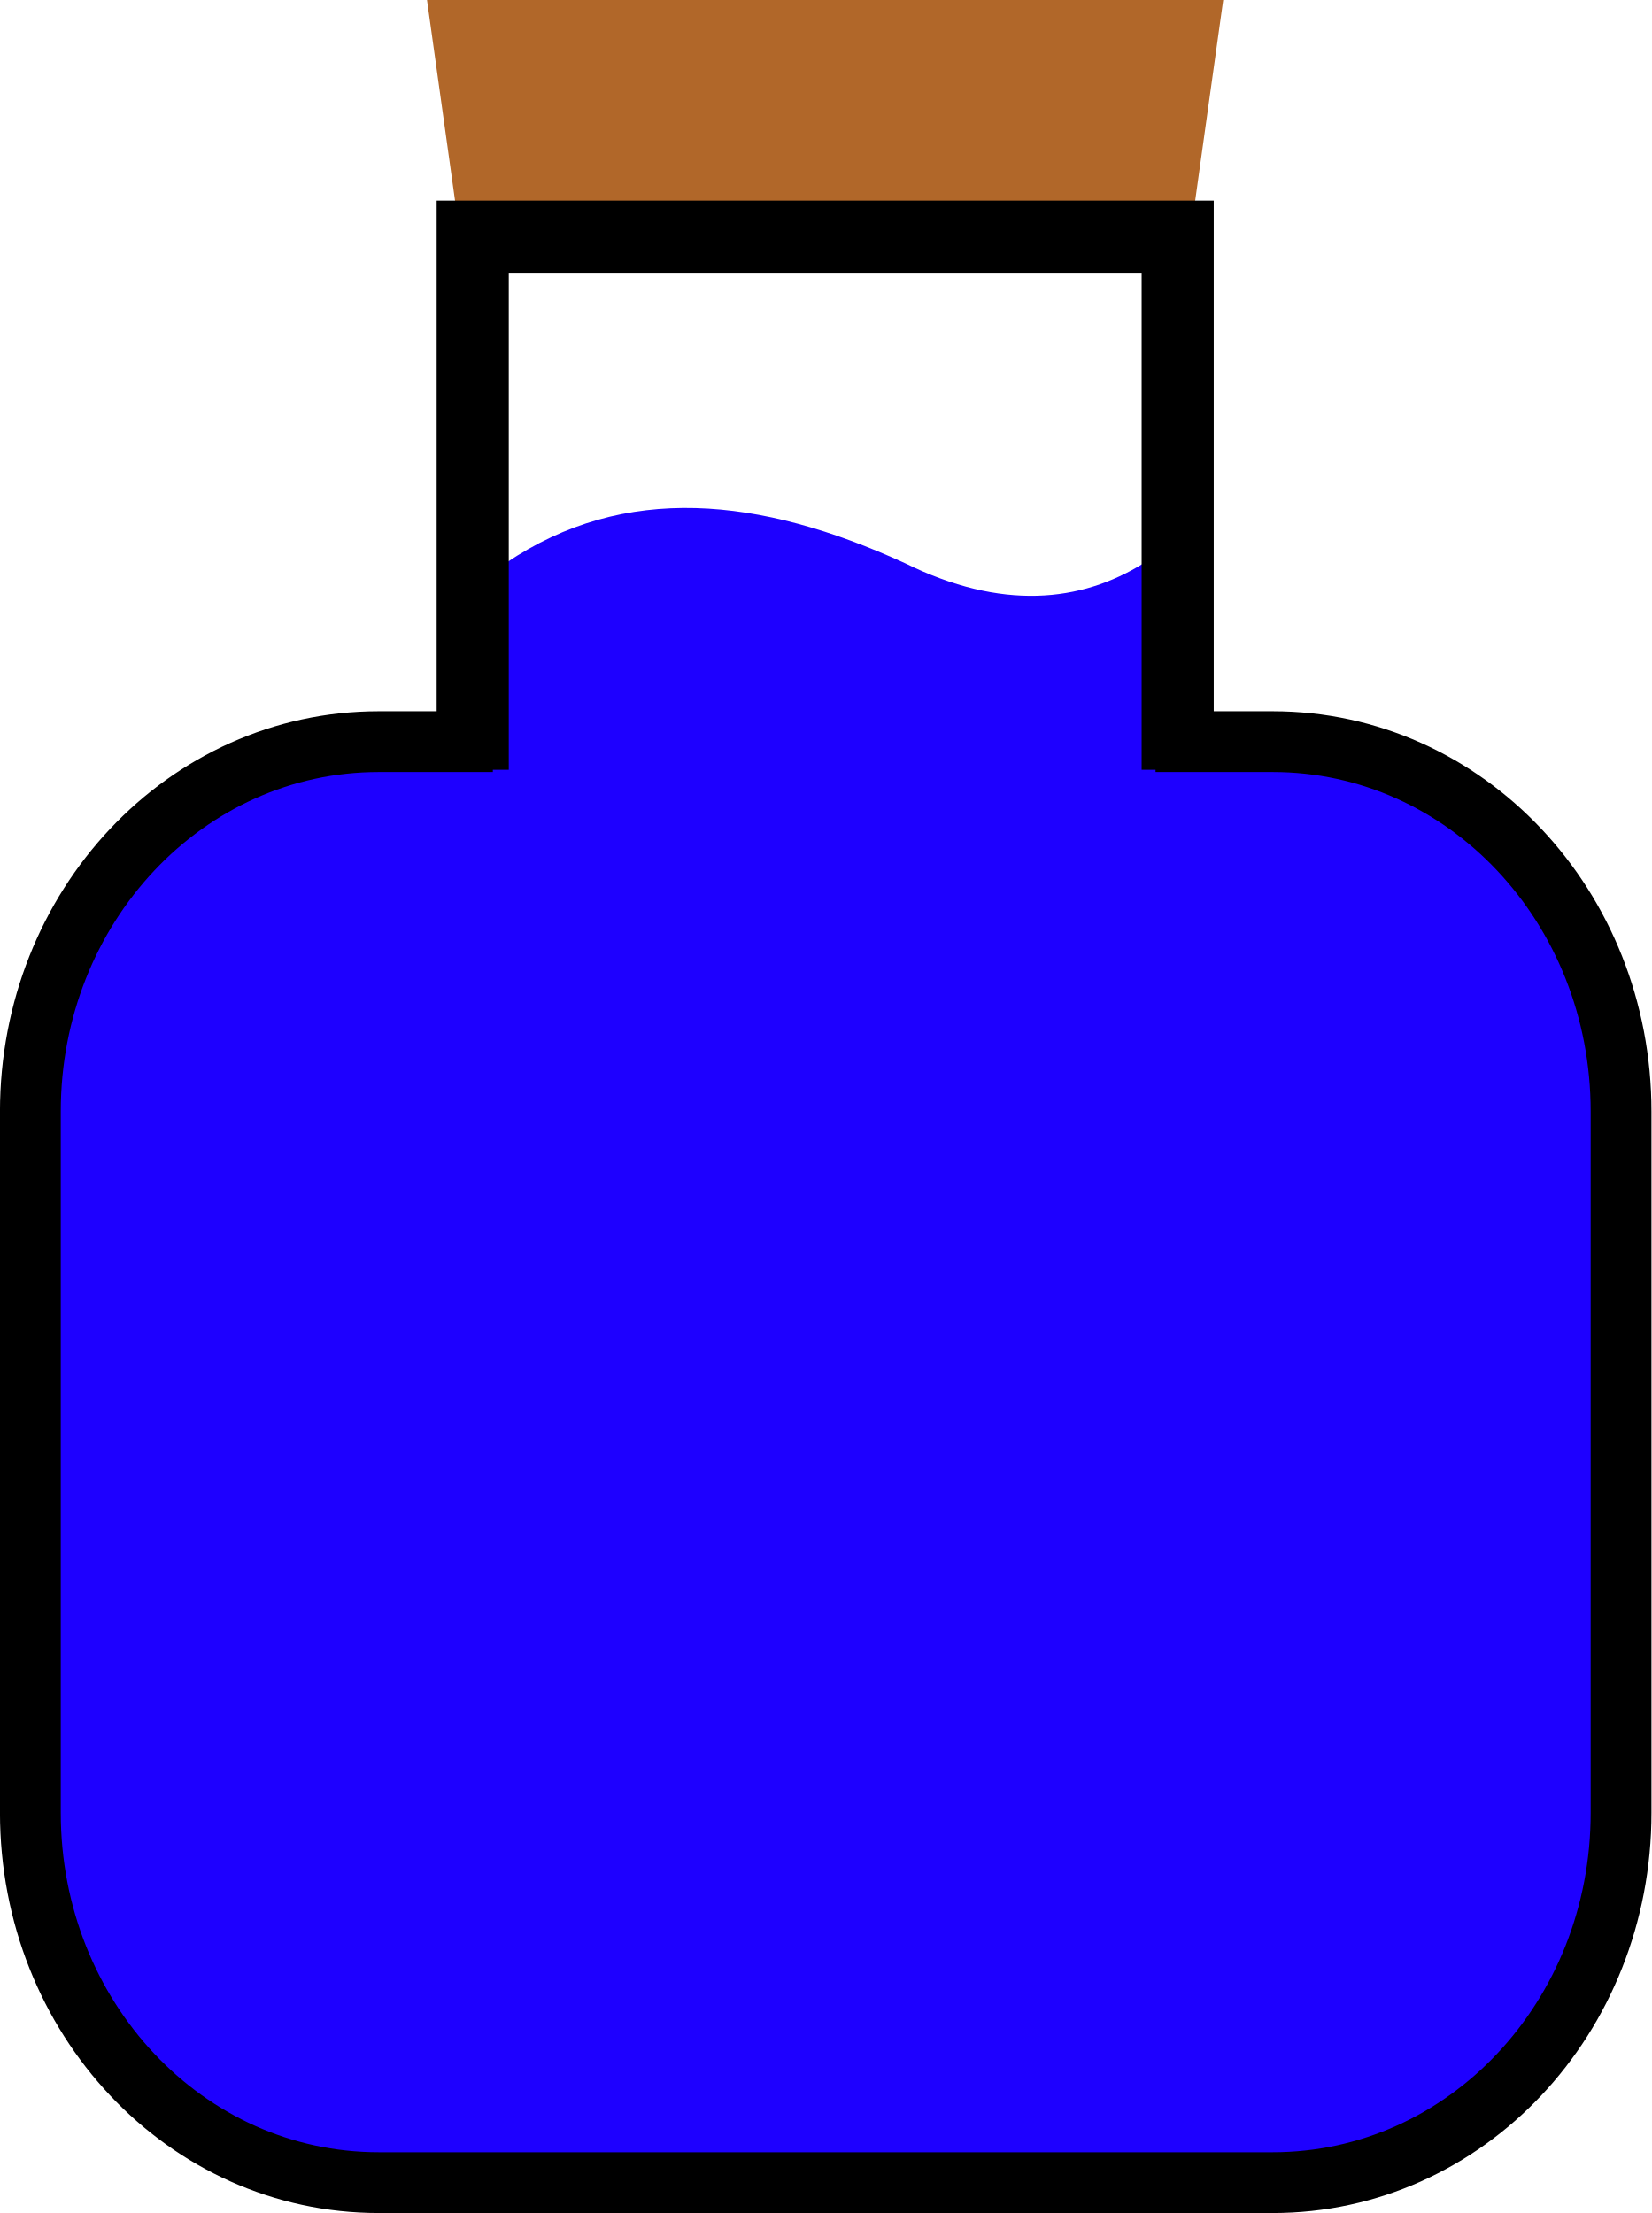
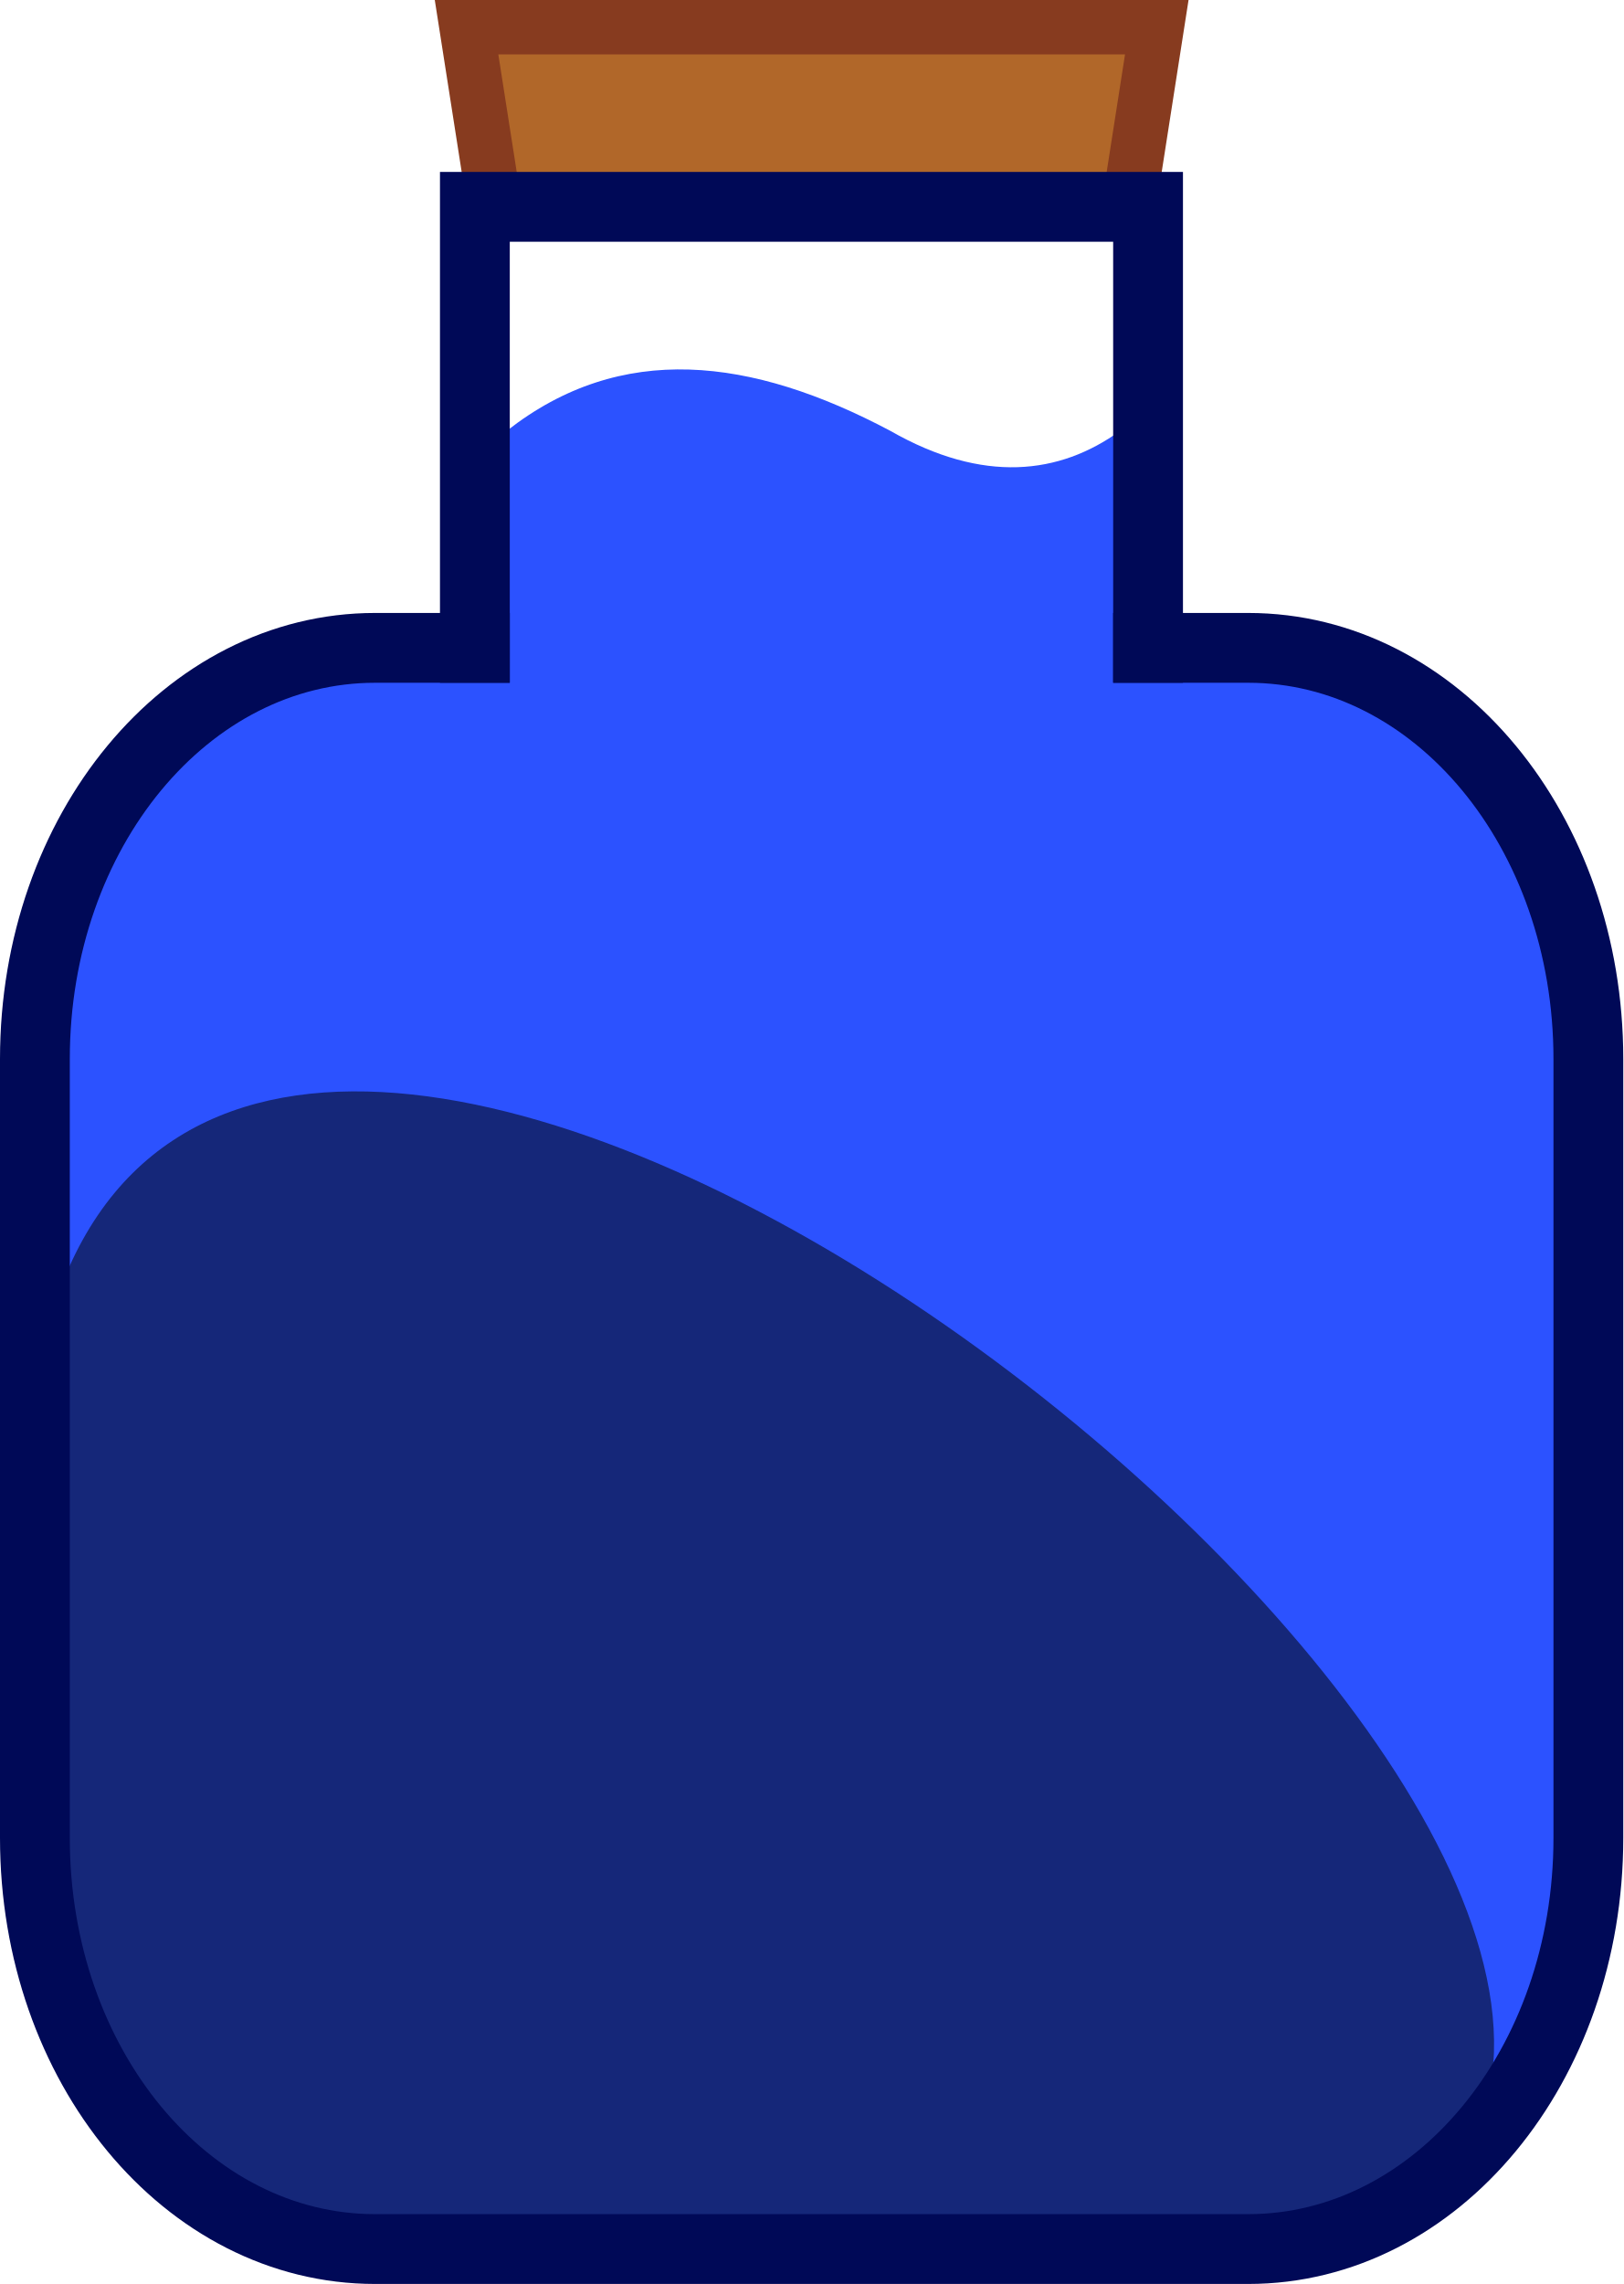
- <svg xmlns="http://www.w3.org/2000/svg" width="27.165mm" height="36.406mm" viewBox="0 0 27.165 36.406" version="1.1" id="svg5">
+ <svg xmlns="http://www.w3.org/2000/svg" width="24mm" height="33.761mm" viewBox="0 0 24 33.761" version="1.1" id="svg5">
  <defs id="defs2" />
-   <g id="layer1" transform="translate(-130.0225,-134.5724)">
-     <path id="rect880" style="fill:#1e00ff;stroke-width:0;stroke-linecap:square" d="m 136.229,146.399 h 14.705 c 3.175,0 5.73,2.696 5.73,6.046 v 11.852 c 0,3.349 -2.556,6.046 -5.73,6.046 h -14.705 c -3.175,0 -5.73,-2.696 -5.73,-6.046 V 152.445 c 0,-3.349 2.556,-6.046 5.73,-6.046 z" />
-     <g id="g1718">
-       <path id="rect880-3" style="fill:#1e00ff;fill-opacity:0;stroke:#000000;stroke-linecap:square" d="m 149.53,146.773 h 1.427 c 3.175,0 5.73,2.714 5.73,6.086 v 11.534 c 0,3.372 -2.556,6.086 -5.73,6.086 h -14.705 c -3.175,0 -5.73,-2.714 -5.73,-6.086 v -11.534 c 0,-3.372 2.556,-6.086 5.73,-6.086 h 1.377" />
+   <g id="layer1" transform="translate(-131.605,-137.4676)">
+     <g id="g1" transform="matrix(0.8549127,0,0,1.007174,20.93282,-0.8820288)" style="stroke-width:1;stroke-dasharray:none">
+       <path id="rect880" style="fill:#2c52ff;fill-opacity:1;stroke-width:1;stroke-linecap:square;stroke-dasharray:none" d="m 136.229,146.399 h 14.705 c 3.175,0 5.73,2.696 5.73,6.046 v 11.852 c 0,3.349 -2.556,6.046 -5.73,6.046 h -14.705 c -3.175,0 -5.73,-2.696 -5.73,-6.046 V 152.445 c 0,-3.349 2.556,-6.046 5.73,-6.046 z" />
+       <path id="path1" style="fill-opacity:0.527;stroke-width:1;stroke-dasharray:none" d="m 155.291,167.483 c -0.156,4.316 -13.511,3.122 -17.781,3.122 -4.27,0 -7.944,-1.808 -7.609,-11.432 0.488,-14.008 25.659,0.856 25.39,8.31 z" />
    </g>
-     <path id="rect1766" style="fill:#1e00ff;stroke-width:0.94;stroke-linecap:square" d="m 138.34,143.837 c 1.957,-1.327 4.187,-1.091 6.567,0 1.59,0.785 2.896,0.645 3.93,0 v 3.426 h -10.498 z" />
-     <path id="rect3143" style="fill:#b16729;stroke-width:0.545;stroke-linecap:square" d="m 137.046,134.572 h 13.097 l -0.529,3.786 H 137.575 Z" />
-     <path id="rect1191" style="fill:#1e00ff;fill-opacity:0;stroke:#000000;stroke-width:1.186;stroke-linecap:square" d="m 137.798,146.643 v -8.177 h 11.596 v 8.177" />
+     <path id="rect1766" style="fill:#2c52ff;fill-opacity:1;stroke-width:0.874;stroke-linecap:square" d="m 139.097,143.837 c 1.69,-1.327 3.617,-1.091 5.673,0 1.374,0.785 2.502,0.645 3.395,0 v 3.426 h -9.068 z" />
+     <path id="rect3143" style="fill:#b16729;stroke:#873b1f;stroke-width:0.804;stroke-linecap:square;stroke-dasharray:none;stroke-opacity:1" d="m 138.503,137.87 h 10.205 l -0.412,2.639 h -9.38 z" />
+     <path id="rect880-3" style="fill:#1e00ff;fill-opacity:0;stroke:#000957;stroke-width:1.032;stroke-linecap:square;stroke-dasharray:none;stroke-opacity:1" d="m 148.579,147.044 h 1.48 c 2.787,0 5.03,2.71 5.03,6.076 v 11.516 c 0,3.366 -2.243,6.076 -5.03,6.076 h -12.908 c -2.787,0 -5.03,-2.71 -5.03,-6.076 v -11.516 c 0,-3.366 2.243,-6.076 5.03,-6.076 l 1.475,2.3e-4" />
+     <path id="rect1191" style="fill:#1e00ff;fill-opacity:0;stroke:#000957;stroke-width:1.032;stroke-linecap:square;stroke-dasharray:none;stroke-opacity:1" d="m 138.626,147.044 v -6.519 h 9.953 v 6.519" />
  </g>
</svg>
